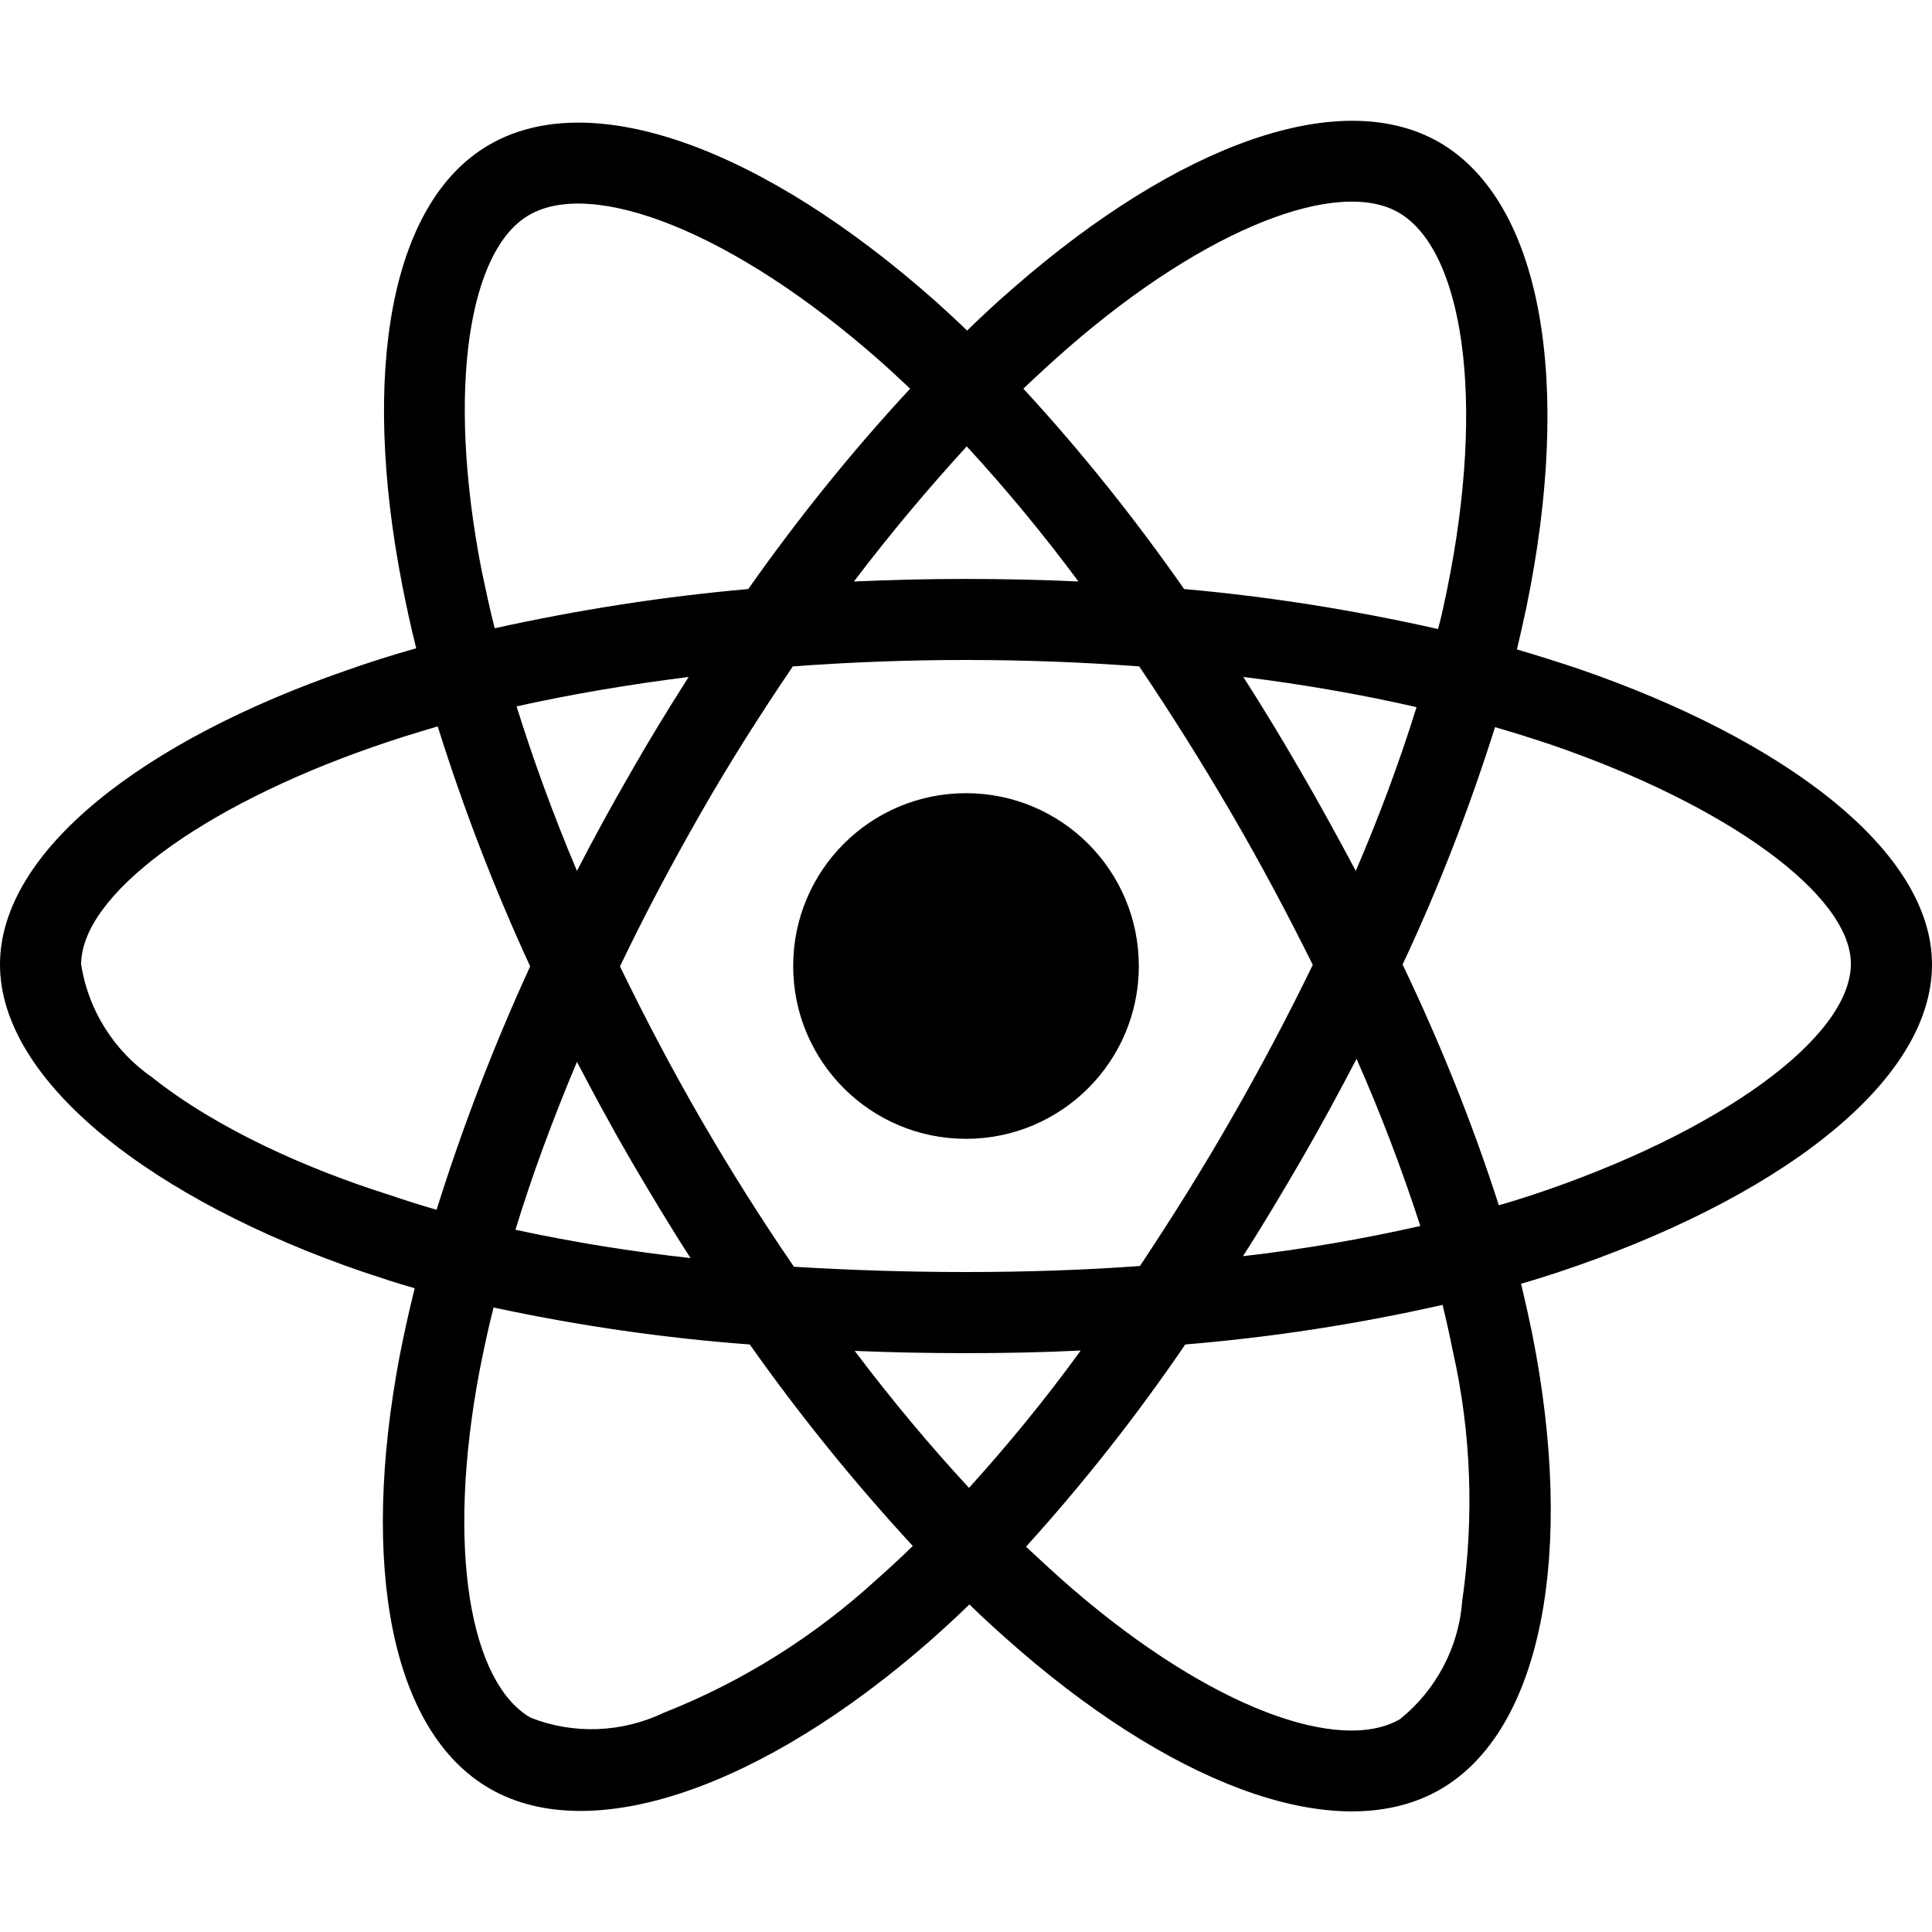
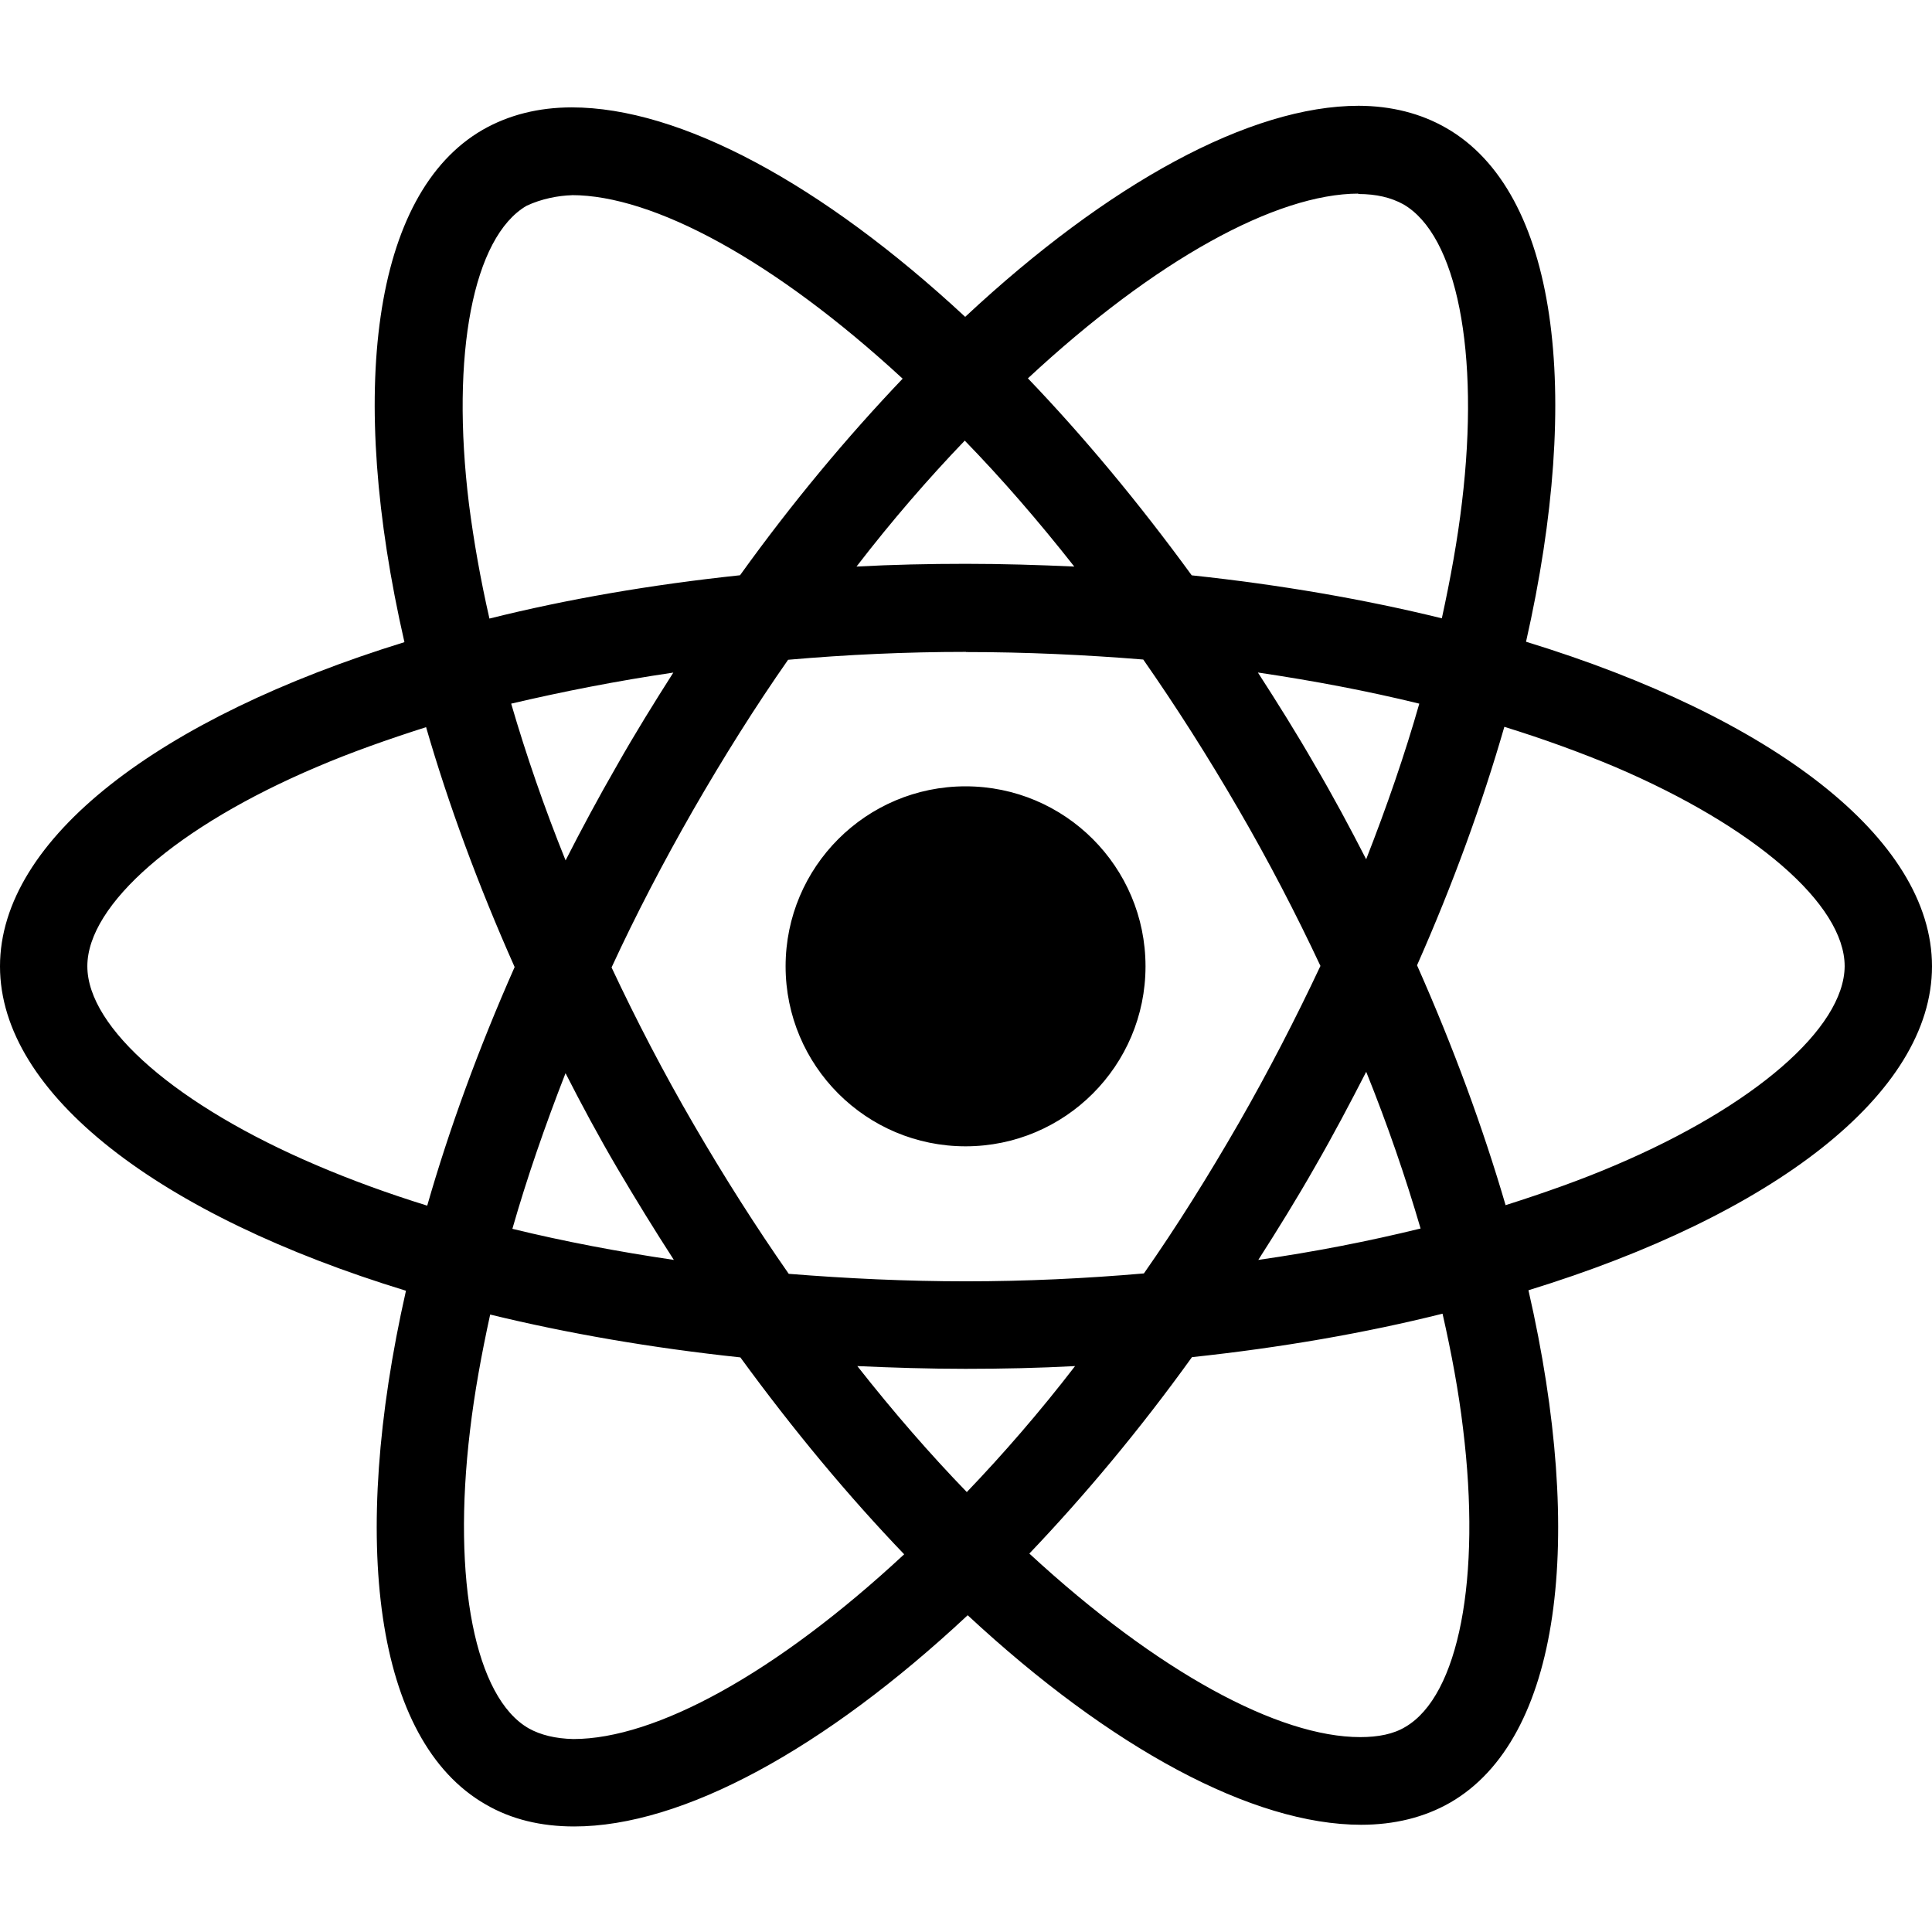
- <svg xmlns="http://www.w3.org/2000/svg" viewBox="0 0 512 512" fill="currentColor">
-   <path d="M418.2 177.2c-5.4-1.8-10.8-3.5-16.2-5.1 .9-3.7 1.7-7.4 2.5-11.1 12.3-59.6 4.2-107.5-23.1-123.3-26.3-15.1-69.2 .6-112.6 38.4-4.3 3.7-8.5 7.6-12.5 11.5-2.7-2.6-5.5-5.2-8.3-7.7-45.5-40.4-91.1-57.4-118.4-41.5-26.2 15.2-34 60.3-23 116.7 1.1 5.6 2.3 11.1 3.7 16.7-6.4 1.8-12.7 3.8-18.6 5.9C38.3 196.2 0 225.4 0 255.6c0 31.2 40.8 62.5 96.3 81.5 4.5 1.5 9 3 13.6 4.3-1.5 6-2.8 11.9-4 18-10.5 55.5-2.3 99.5 23.9 114.6 27 15.6 72.4-.4 116.6-39.1 3.5-3.1 7-6.3 10.5-9.7 4.4 4.3 9 8.4 13.6 12.4 42.8 36.8 85.1 51.7 111.2 36.6 27-15.6 35.8-62.9 24.4-120.5-.9-4.4-1.9-8.9-3-13.5 3.2-.9 6.3-1.9 9.4-2.9 57.7-19.1 99.5-50 99.5-81.7 0-30.3-39.4-59.7-93.8-78.4zM282.9 92.3c37.2-32.4 71.9-45.1 87.7-36 16.9 9.7 23.4 48.9 12.8 100.4-.7 3.4-1.4 6.7-2.3 10-22.2-5-44.7-8.6-67.3-10.6-13-18.6-27.2-36.4-42.6-53.1 3.9-3.7 7.7-7.2 11.7-10.7zM167.2 307.5c5.1 8.7 10.3 17.4 15.8 25.9-15.6-1.7-31.1-4.2-46.4-7.5 4.4-14.4 9.9-29.3 16.3-44.5 4.6 8.8 9.3 17.5 14.3 26.1zm-30.3-120.3c14.4-3.2 29.7-5.8 45.6-7.8-5.3 8.3-10.5 16.8-15.4 25.4-4.9 8.5-9.7 17.2-14.2 26-6.3-14.9-11.6-29.5-16-43.6zm27.4 68.9c6.6-13.8 13.8-27.3 21.4-40.6s15.8-26.2 24.4-38.9c15-1.1 30.3-1.7 45.9-1.7s31 .6 45.9 1.7c8.5 12.6 16.6 25.5 24.3 38.7s14.9 26.7 21.7 40.4c-6.7 13.8-13.9 27.4-21.6 40.8-7.6 13.3-15.7 26.2-24.2 39-14.9 1.1-30.4 1.6-46.1 1.6s-30.9-.5-45.6-1.4c-8.7-12.7-16.9-25.7-24.6-39s-14.8-26.8-21.5-40.6zm180.6 51.2c5.1-8.8 9.9-17.7 14.6-26.7 6.4 14.5 12 29.2 16.9 44.3-15.5 3.5-31.2 6.2-47 8 5.4-8.4 10.5-17 15.5-25.6zm14.4-76.5c-4.7-8.8-9.5-17.6-14.5-26.2-4.9-8.5-10-16.9-15.3-25.2 16.1 2 31.5 4.7 45.9 8-4.6 14.8-10 29.2-16.1 43.4zM256.2 118.3c10.5 11.4 20.4 23.4 29.6 35.8-19.8-.9-39.7-.9-59.5 0 9.8-12.9 19.9-24.9 29.9-35.8zM140.2 57c16.8-9.8 54.1 4.2 93.4 39 2.5 2.2 5 4.6 7.6 7-15.5 16.7-29.8 34.5-42.9 53.1-22.6 2-45 5.5-67.2 10.4-1.3-5.1-2.4-10.3-3.5-15.5-9.4-48.4-3.2-84.9 12.6-94zm-24.5 263.6c-4.2-1.2-8.3-2.5-12.4-3.9-21.3-6.7-45.5-17.3-63-31.2-10.1-7-16.9-17.8-18.8-29.9 0-18.3 31.6-41.7 77.2-57.6 5.7-2 11.5-3.8 17.3-5.5 6.8 21.7 15 43 24.5 63.6-9.6 20.9-17.9 42.5-24.8 64.5zm116.6 98c-16.5 15.1-35.6 27.1-56.4 35.3-11.1 5.3-23.9 5.8-35.3 1.3-15.9-9.2-22.5-44.5-13.5-92 1.1-5.6 2.3-11.2 3.7-16.7 22.4 4.8 45 8.1 67.9 9.8 13.2 18.7 27.7 36.6 43.2 53.4-3.2 3.1-6.4 6.1-9.6 8.9zm24.5-24.3c-10.2-11-20.4-23.2-30.3-36.3 9.6 .4 19.5 .6 29.5 .6 10.3 0 20.4-.2 30.4-.7-9.2 12.7-19.1 24.8-29.6 36.4zm130.7 30c-.9 12.2-6.9 23.6-16.5 31.3-15.9 9.2-49.8-2.8-86.4-34.2-4.2-3.6-8.4-7.5-12.7-11.5 15.3-16.9 29.4-34.8 42.2-53.6 22.9-1.9 45.7-5.4 68.2-10.5 1 4.1 1.9 8.2 2.7 12.2 4.9 21.6 5.7 44.1 2.5 66.3zm18.2-107.5c-2.8 .9-5.6 1.8-8.5 2.6-7-21.8-15.6-43.1-25.5-63.8 9.6-20.4 17.7-41.4 24.5-62.9 5.2 1.5 10.2 3.1 15 4.7 46.6 16 79.3 39.8 79.3 58 0 19.6-34.9 44.9-84.8 61.4zm-149.7-15c25.3 0 45.8-20.5 45.8-45.8s-20.5-45.8-45.8-45.8c-25.3 0-45.8 20.5-45.8 45.8s20.5 45.8 45.8 45.8z" />
+ <svg xmlns="http://www.w3.org/2000/svg" role="img" viewBox="0 0 24 24">
+   <path d="M14.23 12.004a2.236 2.236 0 0 1-2.235 2.236 2.236 2.236 0 0 1-2.236-2.236 2.236 2.236 0 0 1 2.235-2.236 2.236 2.236 0 0 1 2.236 2.236zm2.648-10.69c-1.346 0-3.107.96-4.888 2.622-1.78-1.653-3.542-2.602-4.887-2.602-.41 0-.783.093-1.106.278-1.375.793-1.683 3.264-.973 6.365C1.98 8.917 0 10.42 0 12.004c0 1.59 1.99 3.097 5.043 4.03-.704 3.113-.39 5.588.988 6.38.32.187.69.275 1.102.275 1.345 0 3.107-.96 4.888-2.624 1.78 1.654 3.542 2.603 4.887 2.603.41 0 .783-.09 1.106-.275 1.374-.792 1.683-3.263.973-6.365C22.02 15.096 24 13.59 24 12.004c0-1.59-1.99-3.097-5.043-4.032.704-3.11.39-5.587-.988-6.38-.318-.184-.688-.277-1.092-.278zm-.005 1.09v.006c.225 0 .406.044.558.127.666.382.955 1.835.73 3.704-.054.46-.142.945-.25 1.44-.96-.236-2.006-.417-3.107-.534-.66-.905-1.345-1.727-2.035-2.447 1.592-1.48 3.087-2.292 4.105-2.295zm-9.77.02c1.012 0 2.514.808 4.11 2.28-.686.72-1.37 1.537-2.02 2.442-1.107.117-2.154.298-3.113.538-.112-.49-.195-.964-.254-1.42-.23-1.868.054-3.32.714-3.707.19-.09.4-.127.563-.132zm4.882 3.05c.455.468.91.992 1.36 1.564-.44-.02-.89-.034-1.345-.034-.46 0-.915.01-1.36.034.44-.572.895-1.096 1.345-1.565zM12 8.1c.74 0 1.477.034 2.202.093.406.582.802 1.203 1.183 1.86.372.64.71 1.29 1.018 1.946-.308.655-.646 1.31-1.013 1.95-.38.66-.773 1.288-1.18 1.87-.728.063-1.466.098-2.21.098-.74 0-1.477-.035-2.202-.093-.406-.582-.802-1.204-1.183-1.86-.372-.64-.71-1.29-1.018-1.946.303-.657.646-1.313 1.013-1.954.38-.66.773-1.286 1.18-1.868.728-.064 1.466-.098 2.21-.098zm-3.635.254c-.24.377-.48.763-.704 1.16-.225.39-.435.782-.635 1.174-.265-.656-.49-1.31-.676-1.947.64-.15 1.315-.283 2.015-.386zm7.26 0c.695.103 1.365.23 2.006.387-.18.632-.405 1.282-.66 1.933-.2-.39-.41-.783-.64-1.174-.225-.392-.465-.774-.705-1.146zm3.063.675c.484.15.944.317 1.375.498 1.732.74 2.852 1.708 2.852 2.476-.005.768-1.125 1.74-2.857 2.475-.42.18-.88.342-1.355.493-.28-.958-.646-1.956-1.1-2.98.45-1.017.81-2.01 1.085-2.964zm-13.395.004c.278.96.645 1.957 1.1 2.98-.45 1.017-.812 2.01-1.086 2.964-.484-.15-.944-.318-1.37-.5-1.732-.737-2.852-1.706-2.852-2.474 0-.768 1.12-1.742 2.852-2.476.42-.18.88-.342 1.356-.494zm11.678 4.28c.265.657.49 1.312.676 1.948-.64.157-1.316.29-2.016.39.24-.375.48-.762.705-1.158.225-.39.435-.788.636-1.18zm-9.945.02c.2.392.41.783.64 1.175.23.39.465.772.705 1.143-.695-.102-1.365-.23-2.006-.386.18-.63.406-1.282.66-1.933zM17.92 16.32c.112.493.2.968.254 1.423.23 1.868-.054 3.32-.714 3.708-.147.09-.338.128-.563.128-1.012 0-2.514-.807-4.11-2.28.686-.72 1.37-1.536 2.02-2.44 1.107-.118 2.154-.3 3.113-.54zm-11.83.01c.96.234 2.006.415 3.107.532.66.905 1.345 1.727 2.035 2.446-1.595 1.483-3.092 2.295-4.11 2.295-.22-.005-.406-.05-.553-.132-.666-.38-.955-1.834-.73-3.703.054-.46.142-.944.25-1.438zm4.56.64c.44.02.89.034 1.345.034.46 0 .915-.01 1.36-.034-.44.572-.895 1.095-1.345 1.565-.455-.47-.91-.993-1.36-1.565z" />
</svg>
